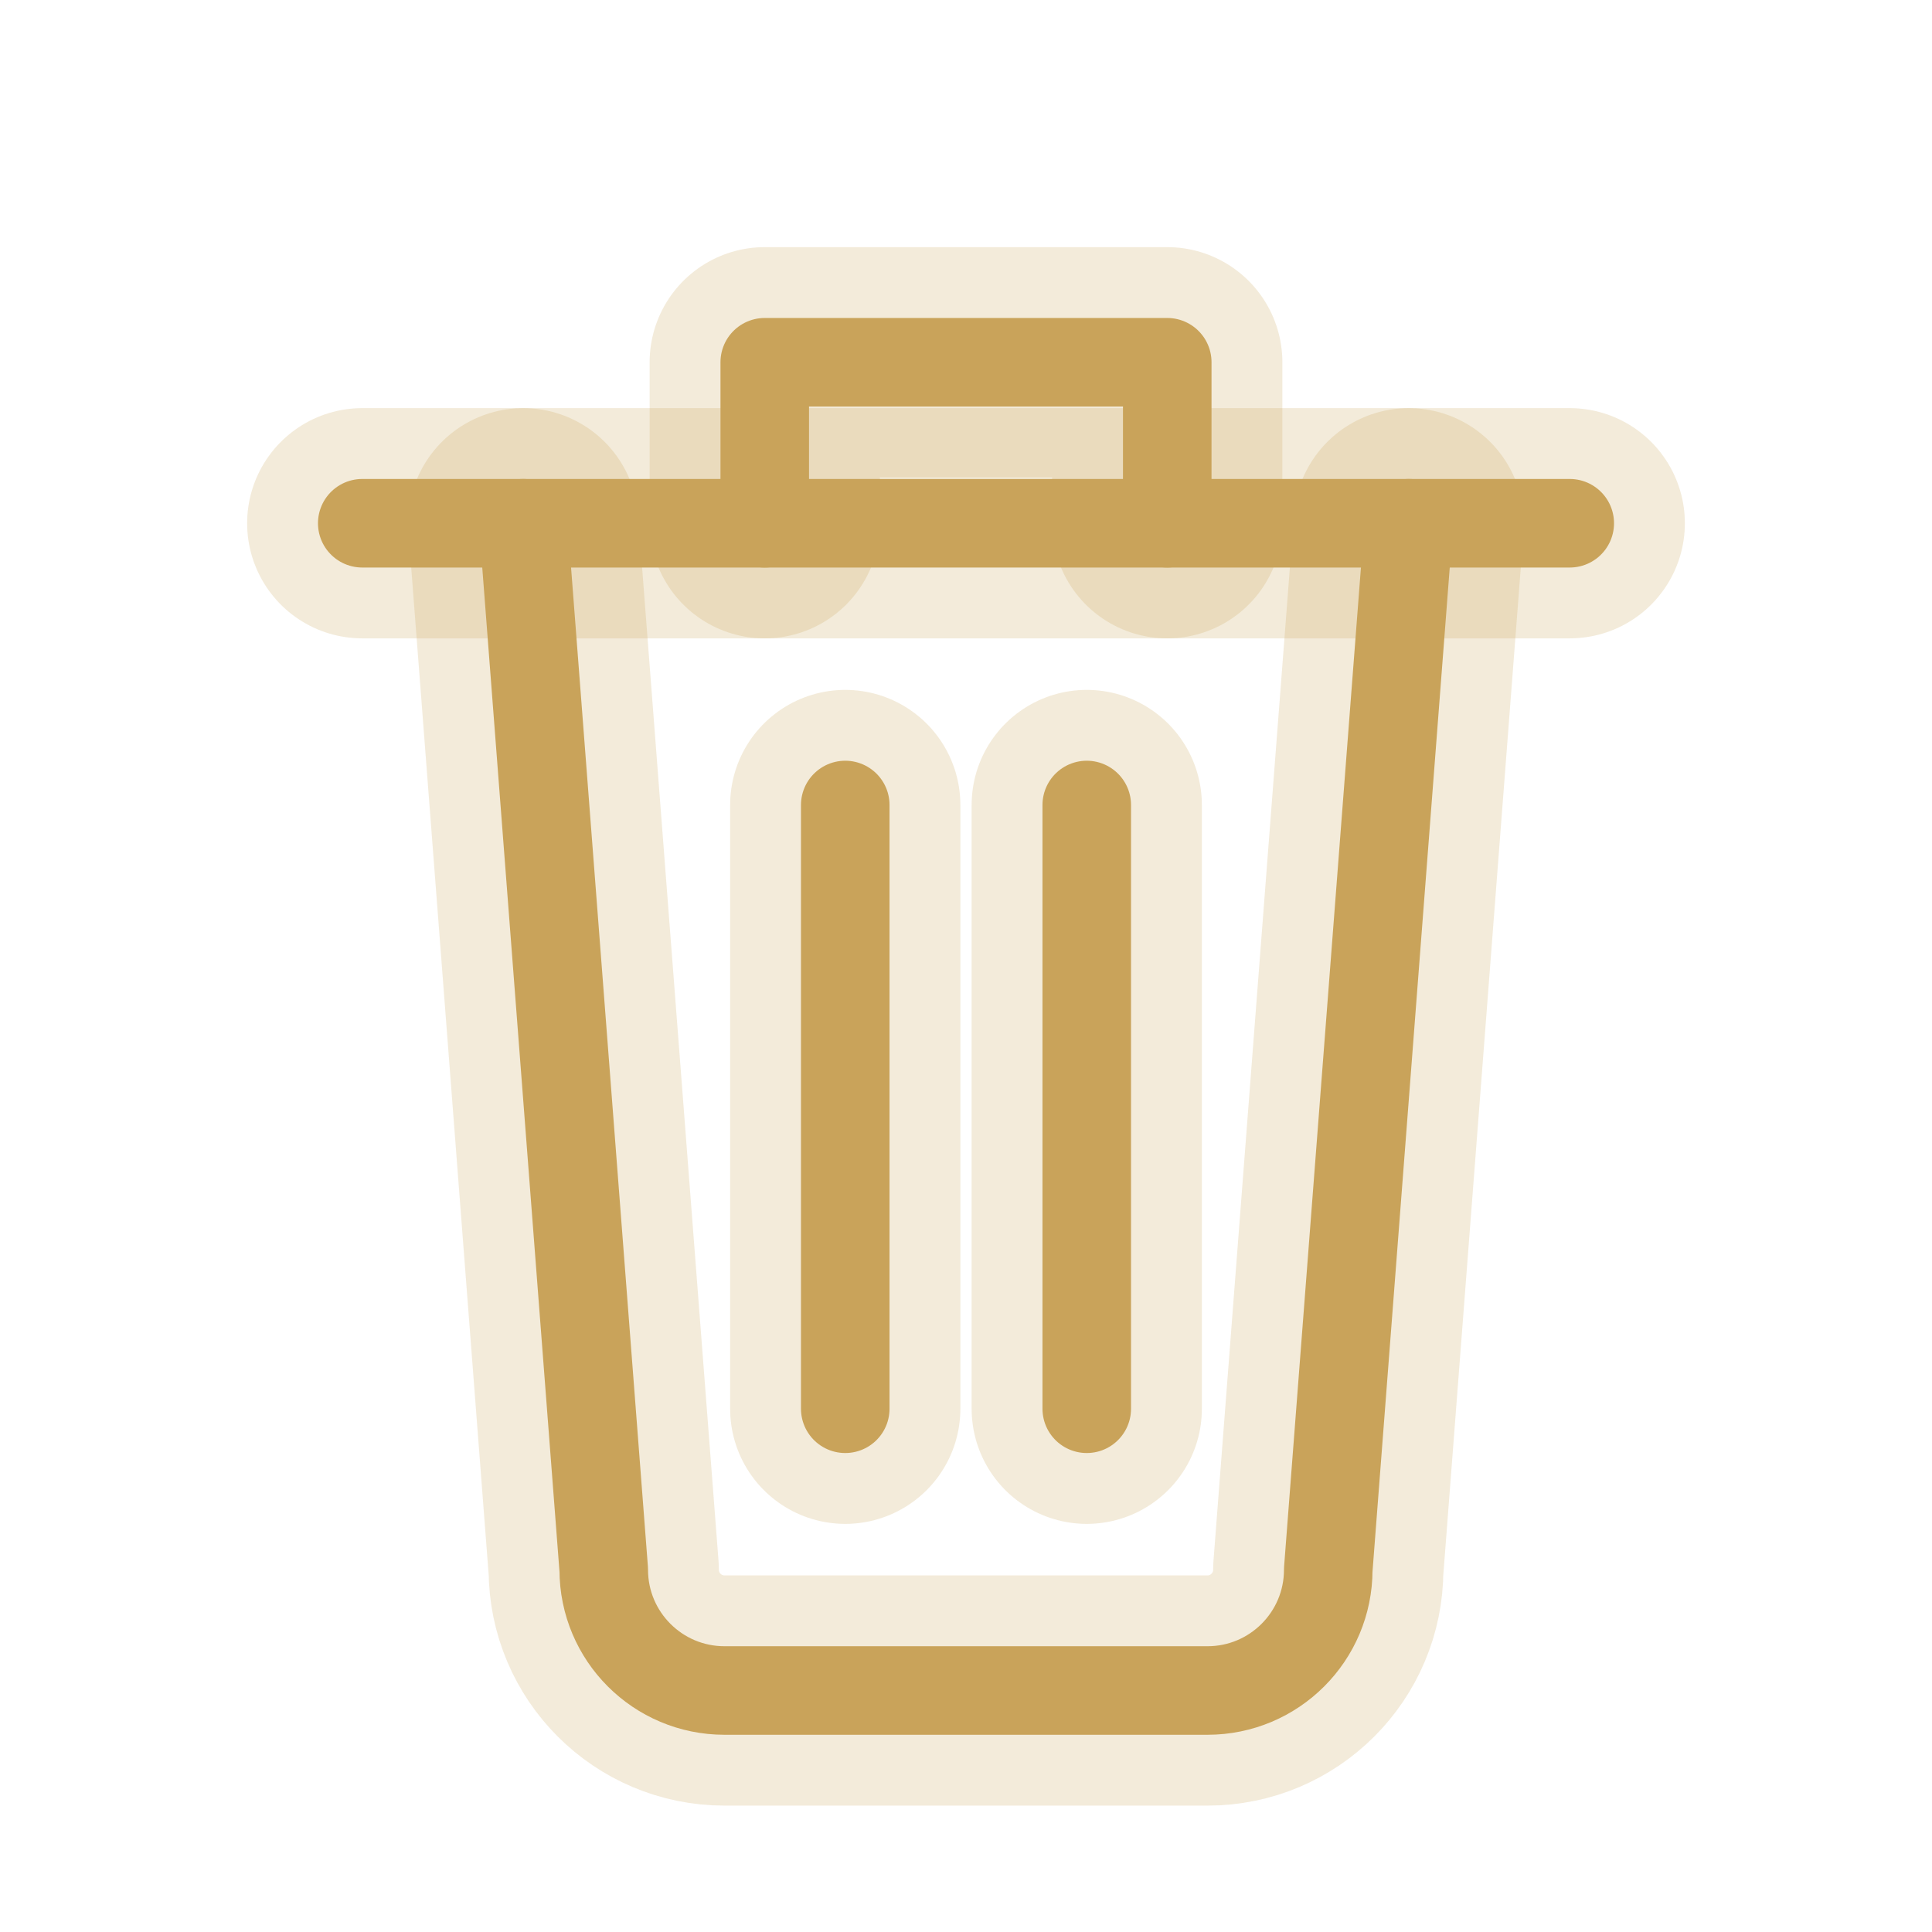
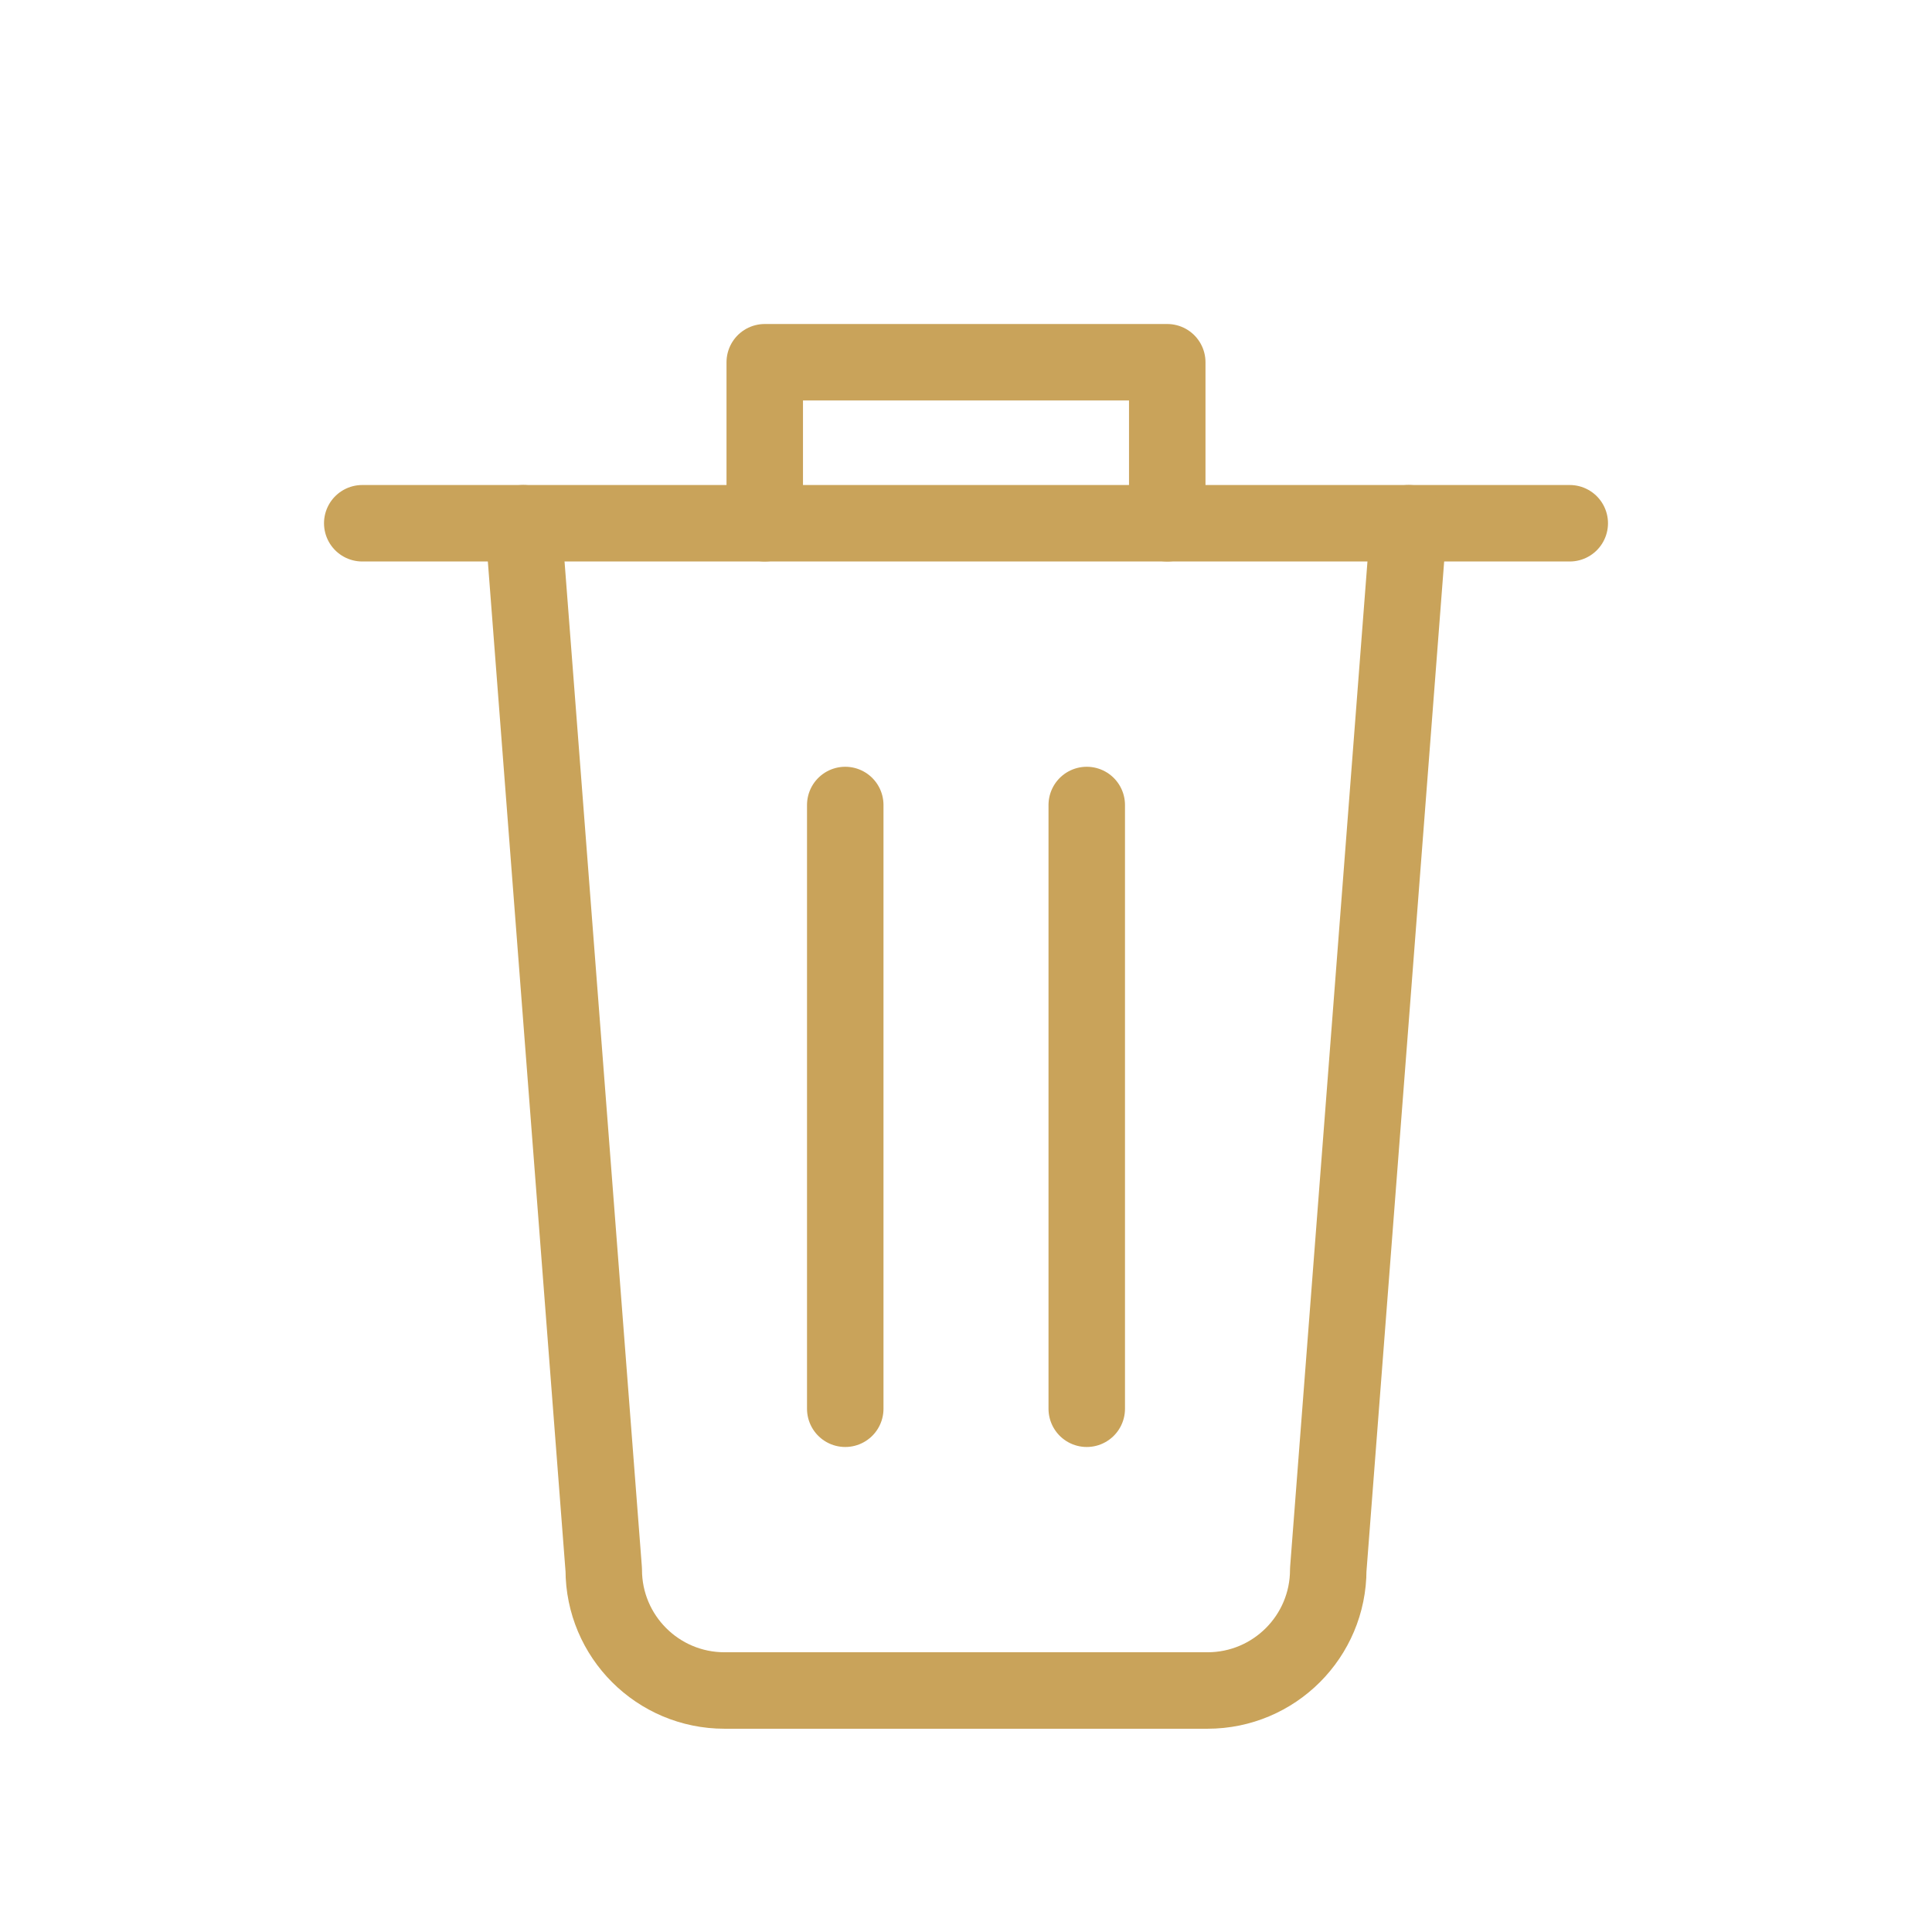
<svg xmlns="http://www.w3.org/2000/svg" width="48" height="48" viewBox="0 0 48 48">
-   <g fill="none" stroke="#c9a35a" stroke-opacity="0.22" stroke-width="5.72" stroke-linecap="round" stroke-linejoin="round">
-     <path d="M9 13h30" />
-     <path d="M19 13V9h10v4" />
-     <path d="M13 13l2 26a3 3 0 0 0 3 3h12a3 3 0 0 0 3-3l2-26" />
-     <path d="M21 20v15M27 20v15" />
-   </g>
-   <g fill="none" stroke="#c9a35a" stroke-width="2.2" stroke-linecap="round" stroke-linejoin="round">
+   <g fill="none" stroke="#c9a35a" stroke-width="1.9" stroke-linecap="round" stroke-linejoin="round">
    <path d="M9 13h30" />
    <path d="M19 13V9h10v4" />
    <path d="M13 13l2 26a3 3 0 0 0 3 3h12a3 3 0 0 0 3-3l2-26" />
    <path d="M21 20v15M27 20v15" />
  </g>
</svg>
